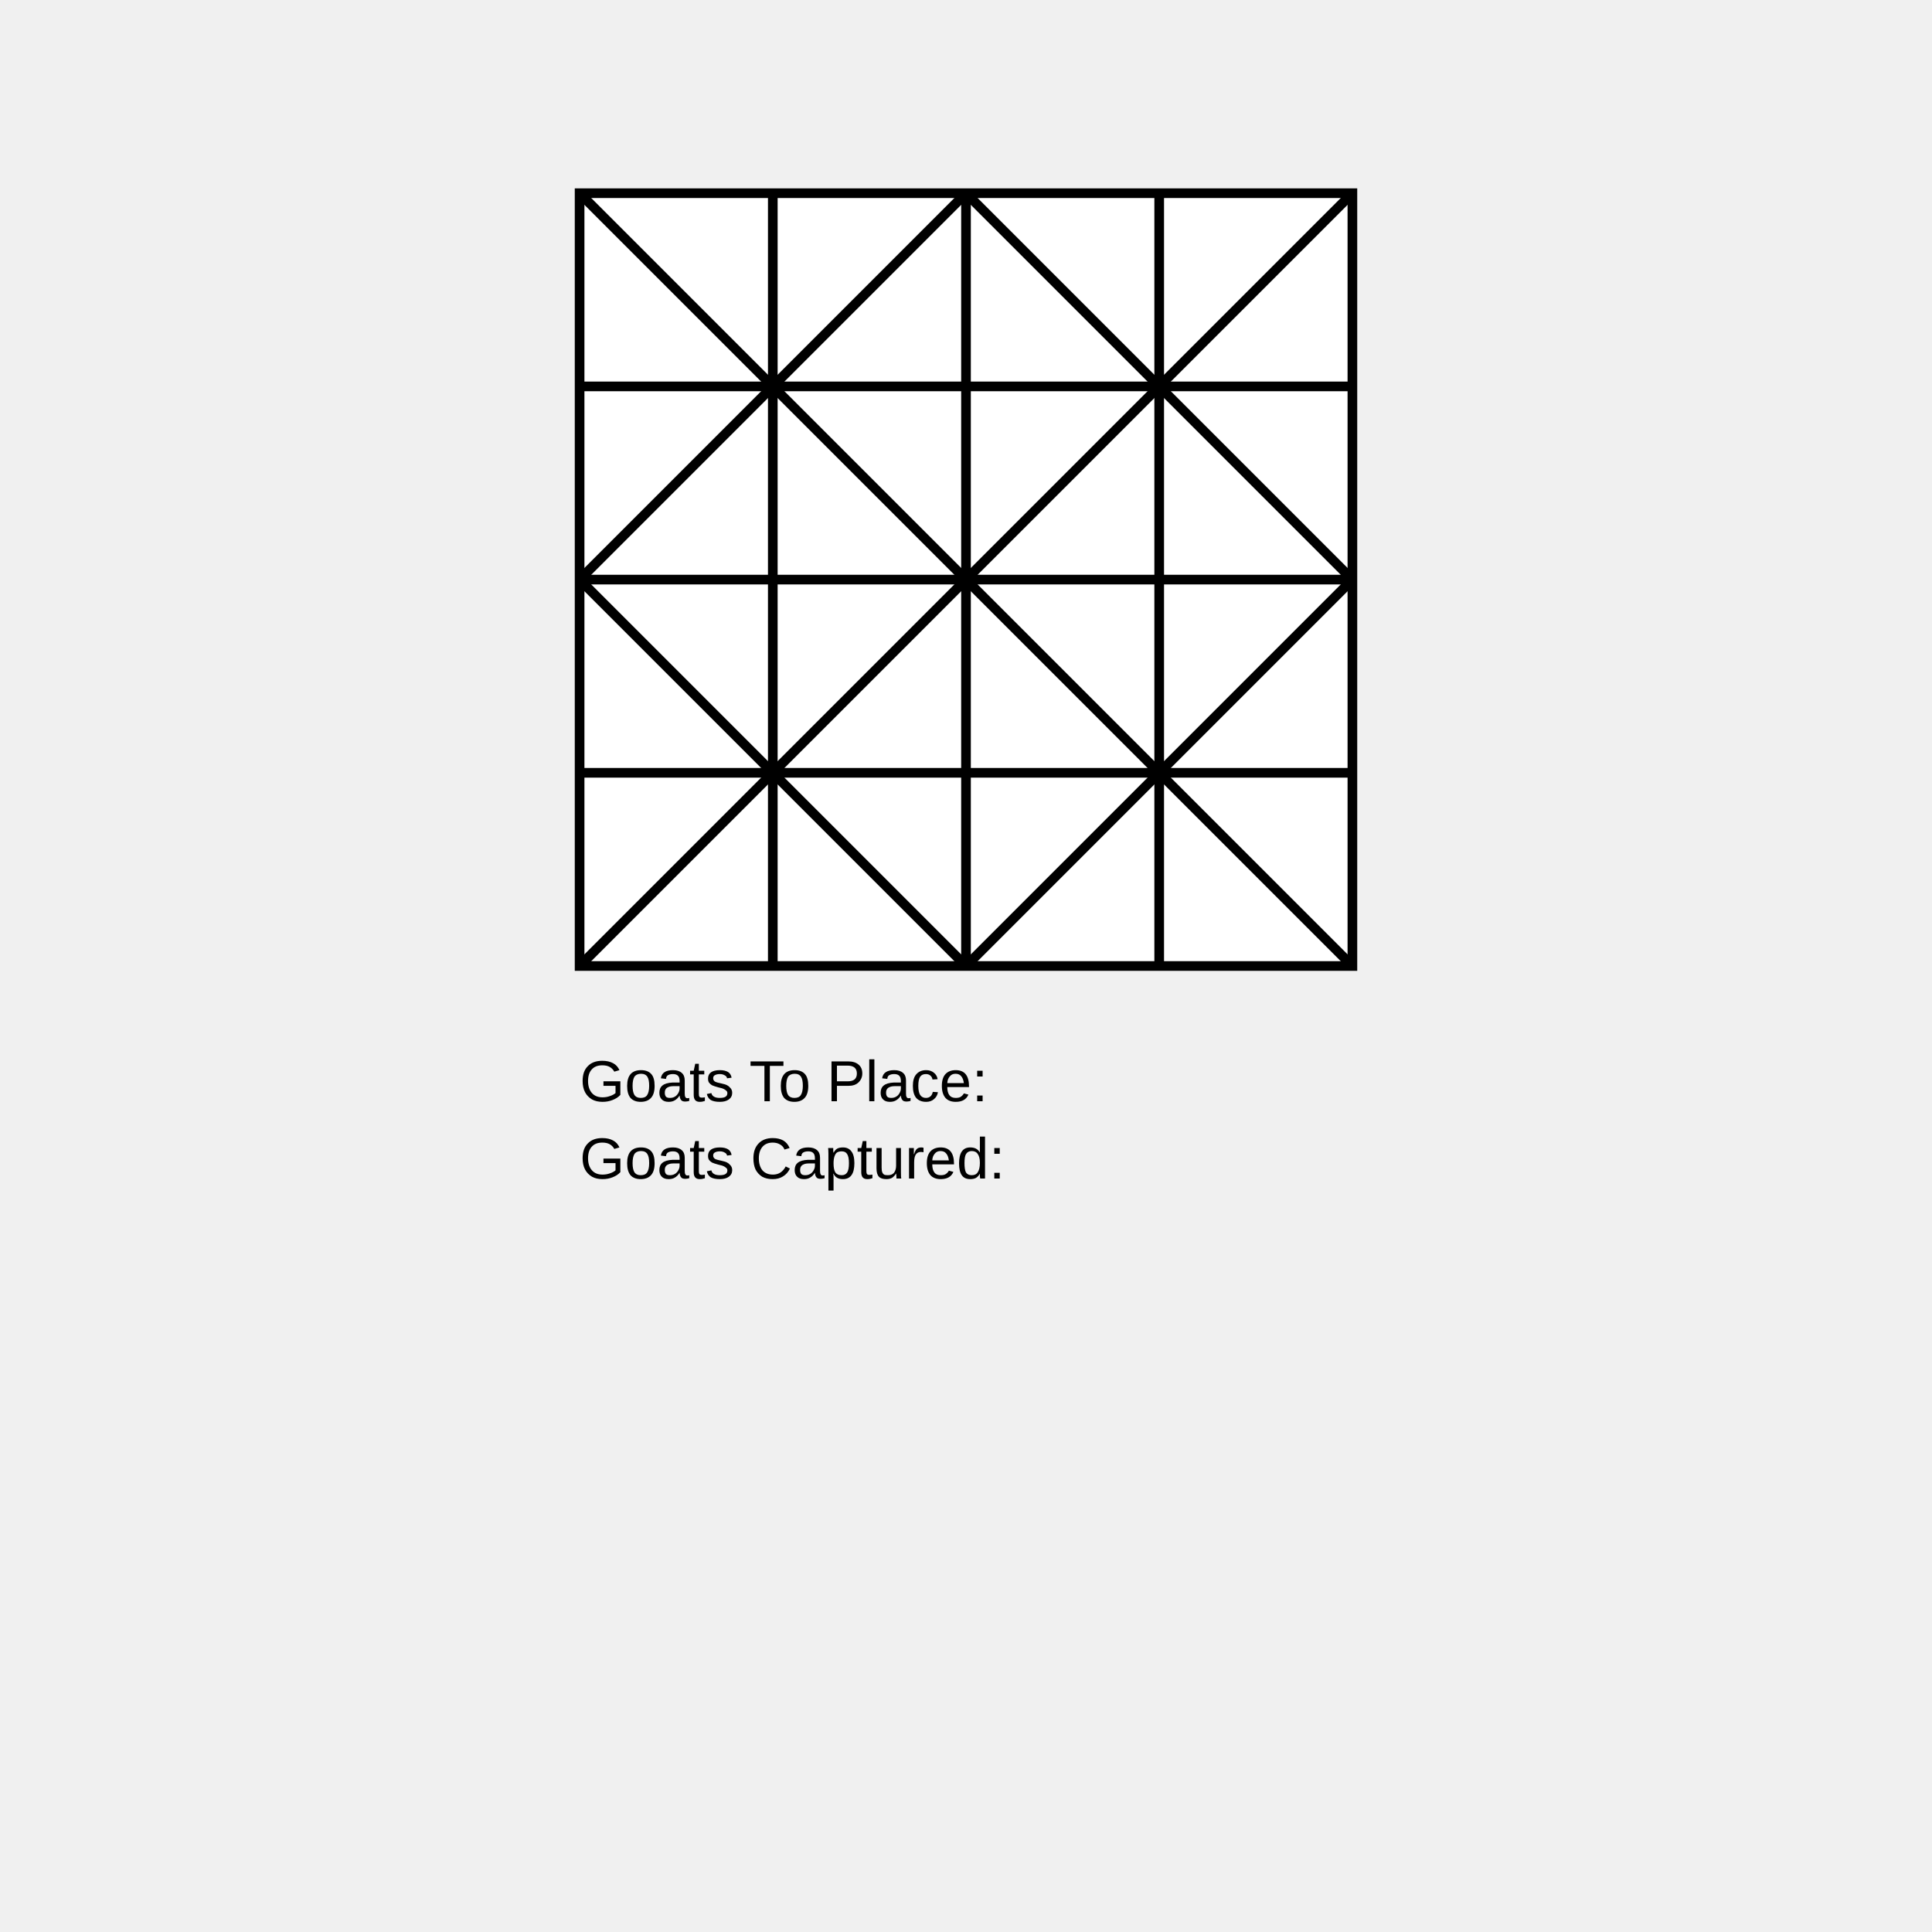
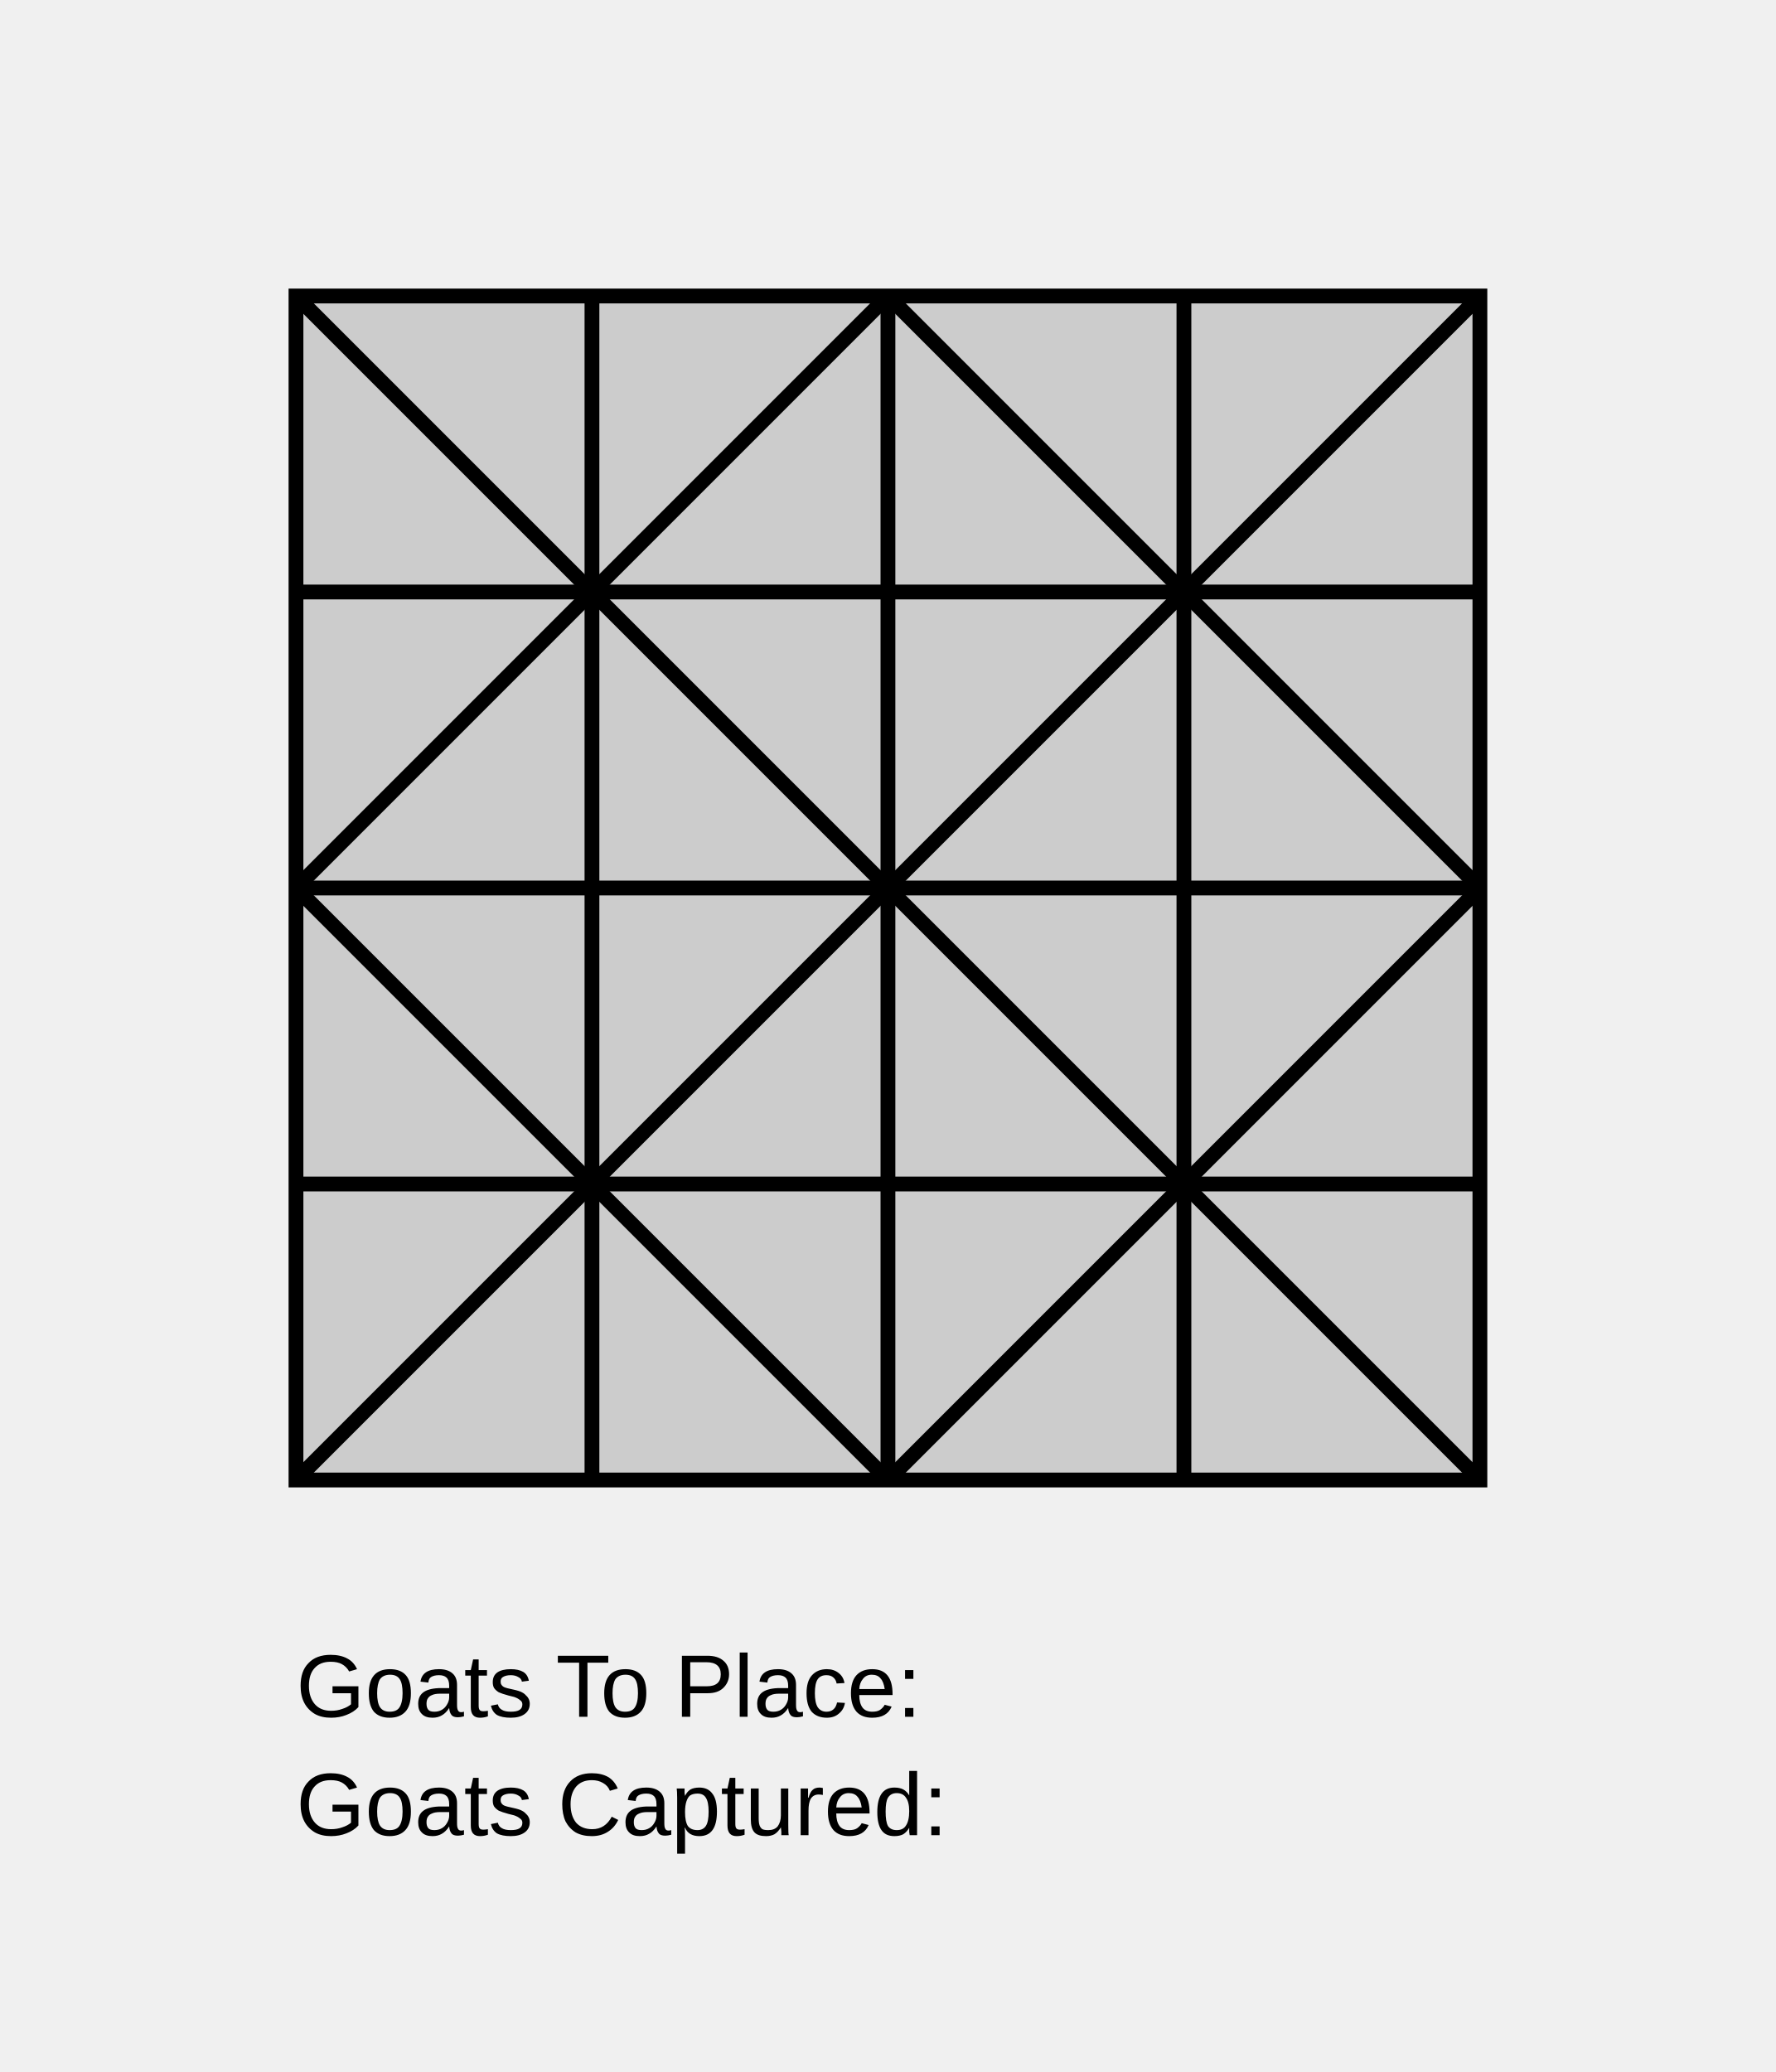
- <svg xmlns="http://www.w3.org/2000/svg" version="1.1" id="Layer_1" x="0px" y="0px" viewBox="0 0 100 100" style="enable-background:new 0 0 100 100;" xml:space="preserve">
+ <svg xmlns="http://www.w3.org/2000/svg" version="1.1" id="Layer_1" x="0px" y="0px" viewBox="0 0 60 70" style="enable-background:new 0 0 60 70;" xml:space="preserve">
  <style>
    .small { font: 3px arial; }
    </style>
-   <rect x="30" y="10" width="40" height="40" stroke="black" stroke-width="0.5" fill="#FFFFFF" />
-   <line x1="30" y1="20" x2="70" y2="20" stroke="black" stroke-width="0.5" />
-   <line x1="30" y1="30" x2="70" y2="30" stroke="black" stroke-width="0.5" />
-   <line x1="30" y1="40" x2="70" y2="40" stroke="black" stroke-width="0.5" />
+   <rect x="10" y="10" width="40" height="40" stroke="black" stroke-width="0.5" fill="#CCCCCC" />
+   <line x1="20" y1="10" x2="20" y2="50" stroke="black" stroke-width="0.5" />
+   <line x1="30" y1="10" x2="30" y2="50" stroke="black" stroke-width="0.5" />
  <line x1="40" y1="10" x2="40" y2="50" stroke="black" stroke-width="0.5" />
-   <line x1="50" y1="10" x2="50" y2="50" stroke="black" stroke-width="0.5" />
-   <line x1="60" y1="10" x2="60" y2="50" stroke="black" stroke-width="0.5" />
-   <line x1="30" y1="10" x2="70" y2="50" stroke="black" stroke-width="0.5" />
-   <line x1="70" y1="10" x2="30" y2="50" stroke="black" stroke-width="0.5" />
-   <line x1="30" y1="30" x2="50" y2="10" stroke="black" stroke-width="0.5" />
-   <line x1="50" y1="10" x2="70" y2="30" stroke="black" stroke-width="0.5" />
-   <line x1="30" y1="30" x2="50" y2="50" stroke="black" stroke-width="0.5" />
-   <line x1="50" y1="50" x2="70" y2="30" stroke="black" stroke-width="0.5" />
-   <text x="30" y="57" class="small">Goats To Place:</text>
-   <text x="30" y="61" class="small">Goats Captured:</text>
+   <line x1="10" y1="20" x2="50" y2="20" stroke="black" stroke-width="0.5" />
+   <line x1="10" y1="30" x2="50" y2="30" stroke="black" stroke-width="0.5" />
+   <line x1="10" y1="40" x2="50" y2="40" stroke="black" stroke-width="0.5" />
+   <line x1="10" y1="10" x2="50" y2="50" stroke="black" stroke-width="0.5" />
+   <line x1="10" y1="50" x2="50" y2="10" stroke="black" stroke-width="0.5" />
+   <line x1="10" y1="30" x2="30" y2="10" stroke="black" stroke-width="0.5" />
+   <line x1="50" y1="30" x2="30" y2="10" stroke="black" stroke-width="0.5" />
+   <line x1="50" y1="30" x2="30" y2="50" stroke="black" stroke-width="0.5" />
+   <line x1="10" y1="30" x2="30" y2="50" stroke="black" stroke-width="0.5" />
+   <text x="10" y="58" class="small">Goats To Place:</text>
+   <text x="10" y="62" class="small">Goats Captured:</text>
</svg>
